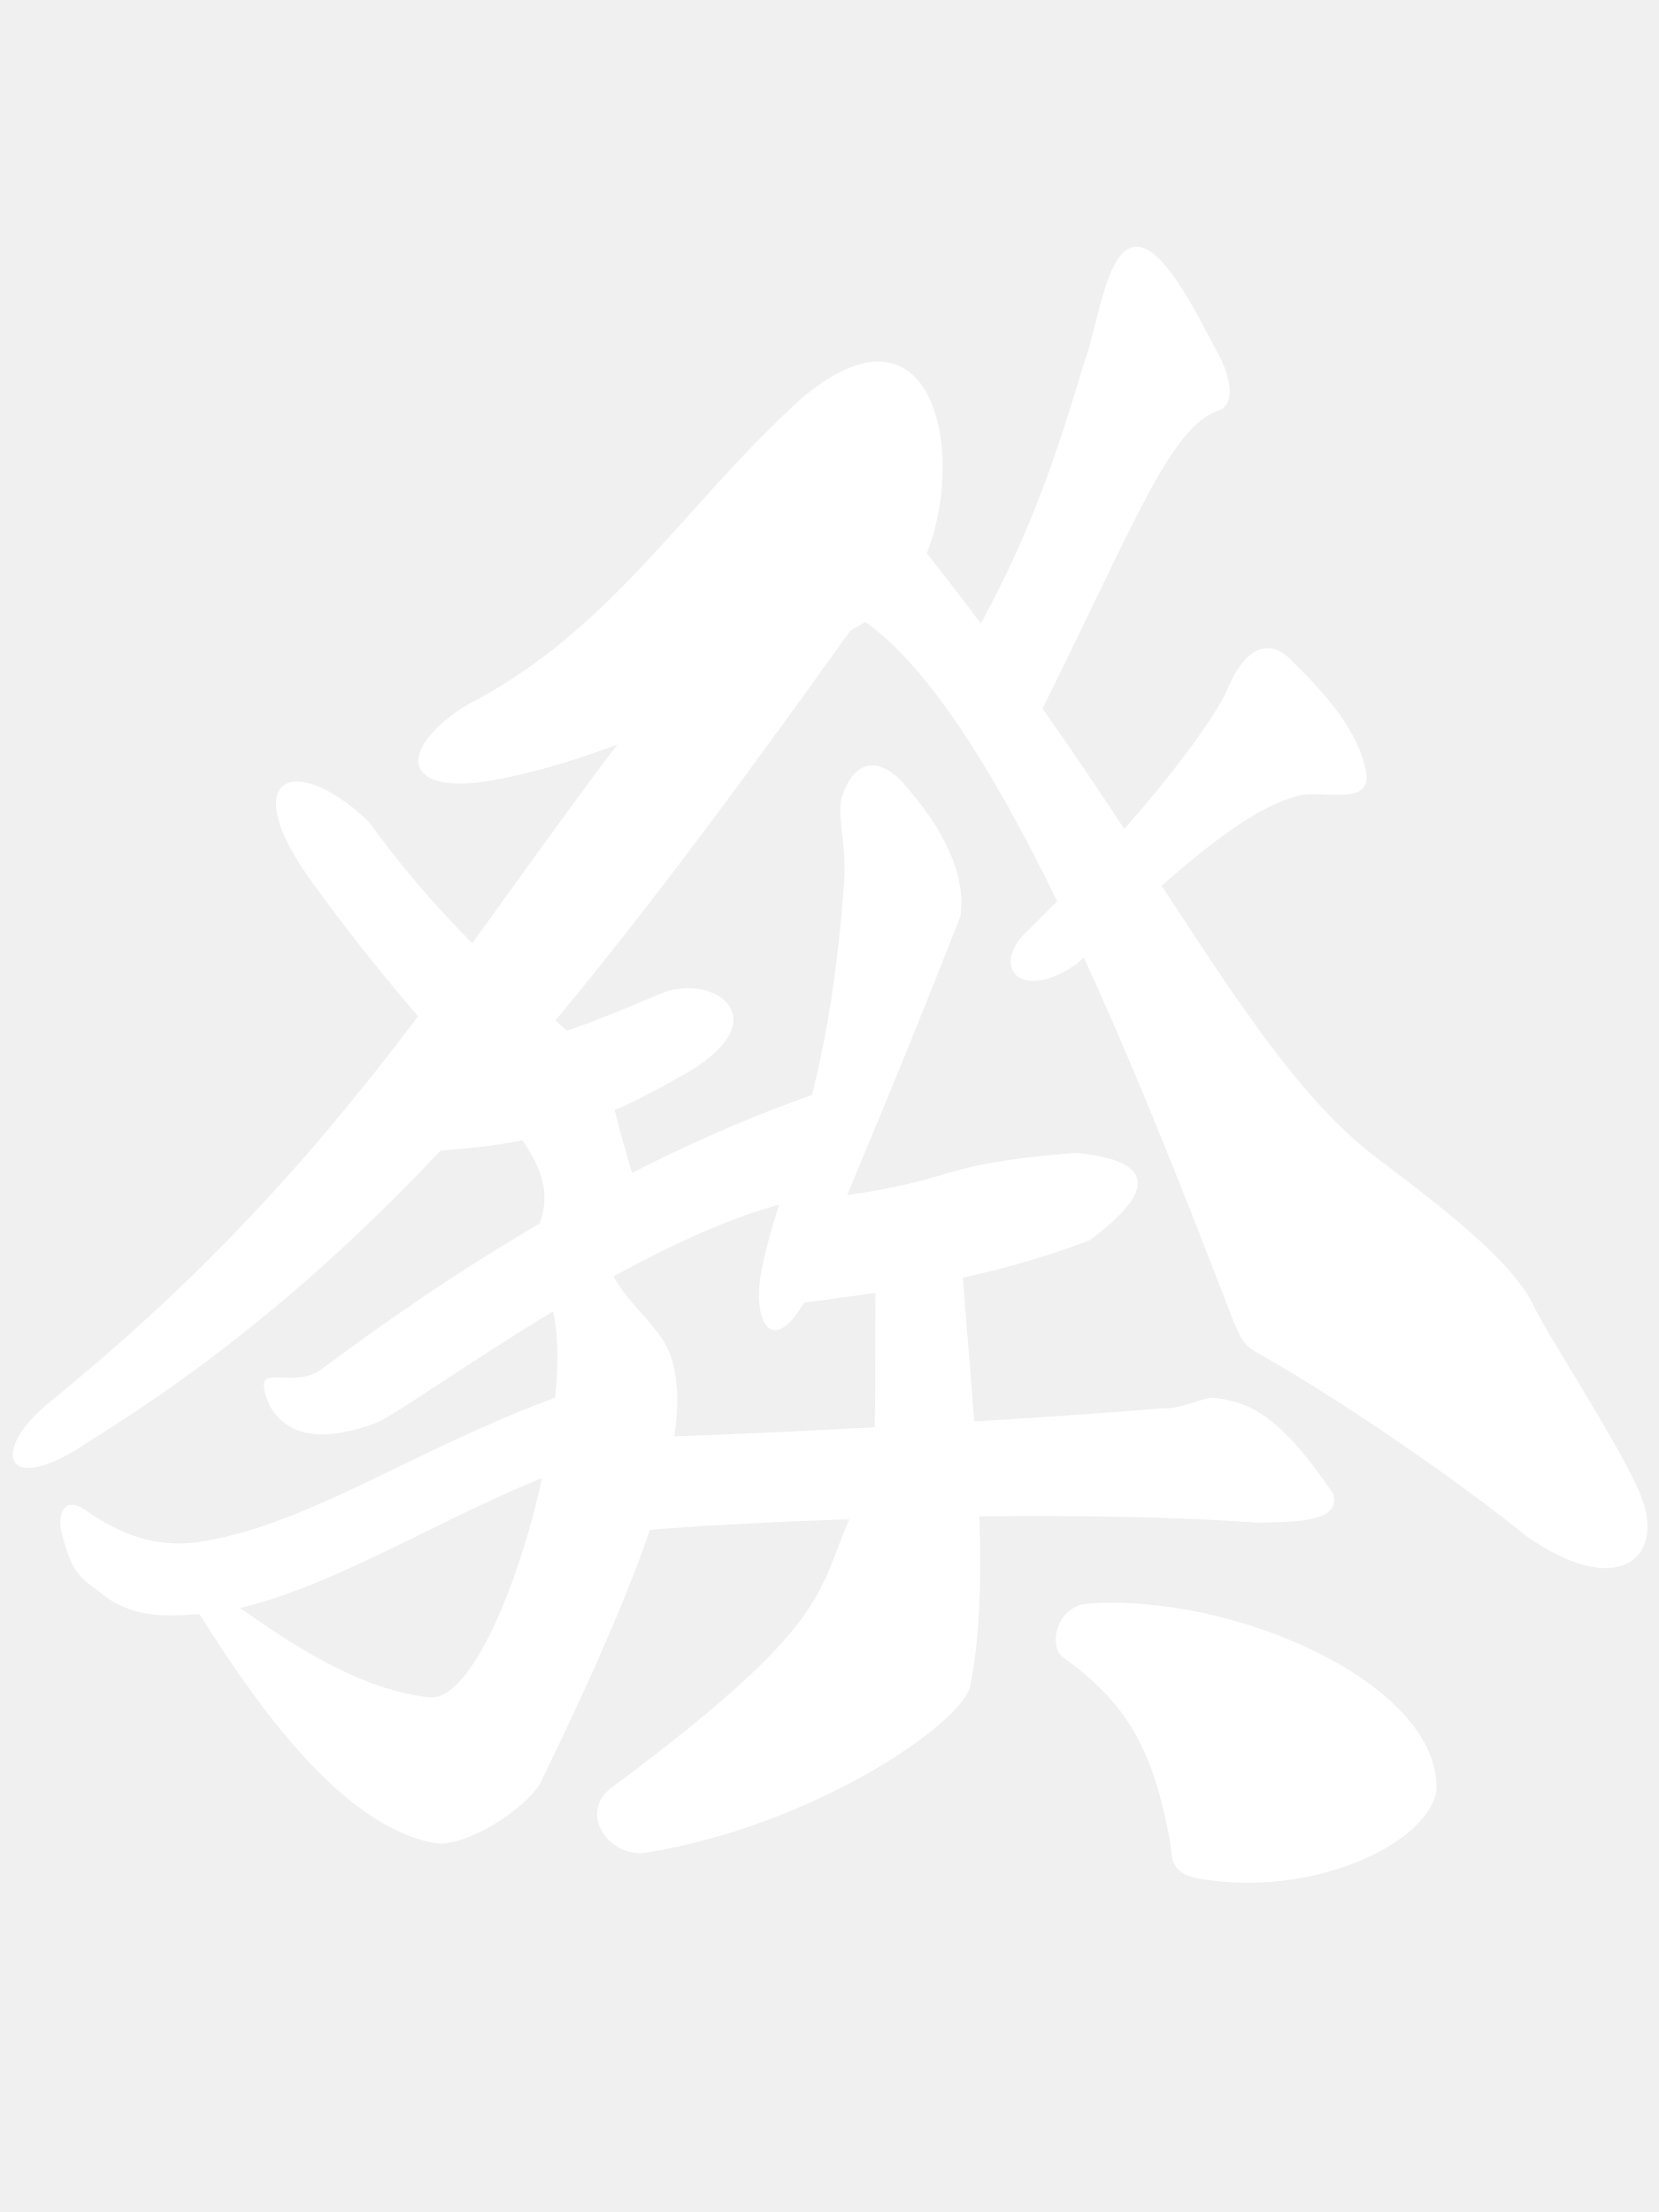
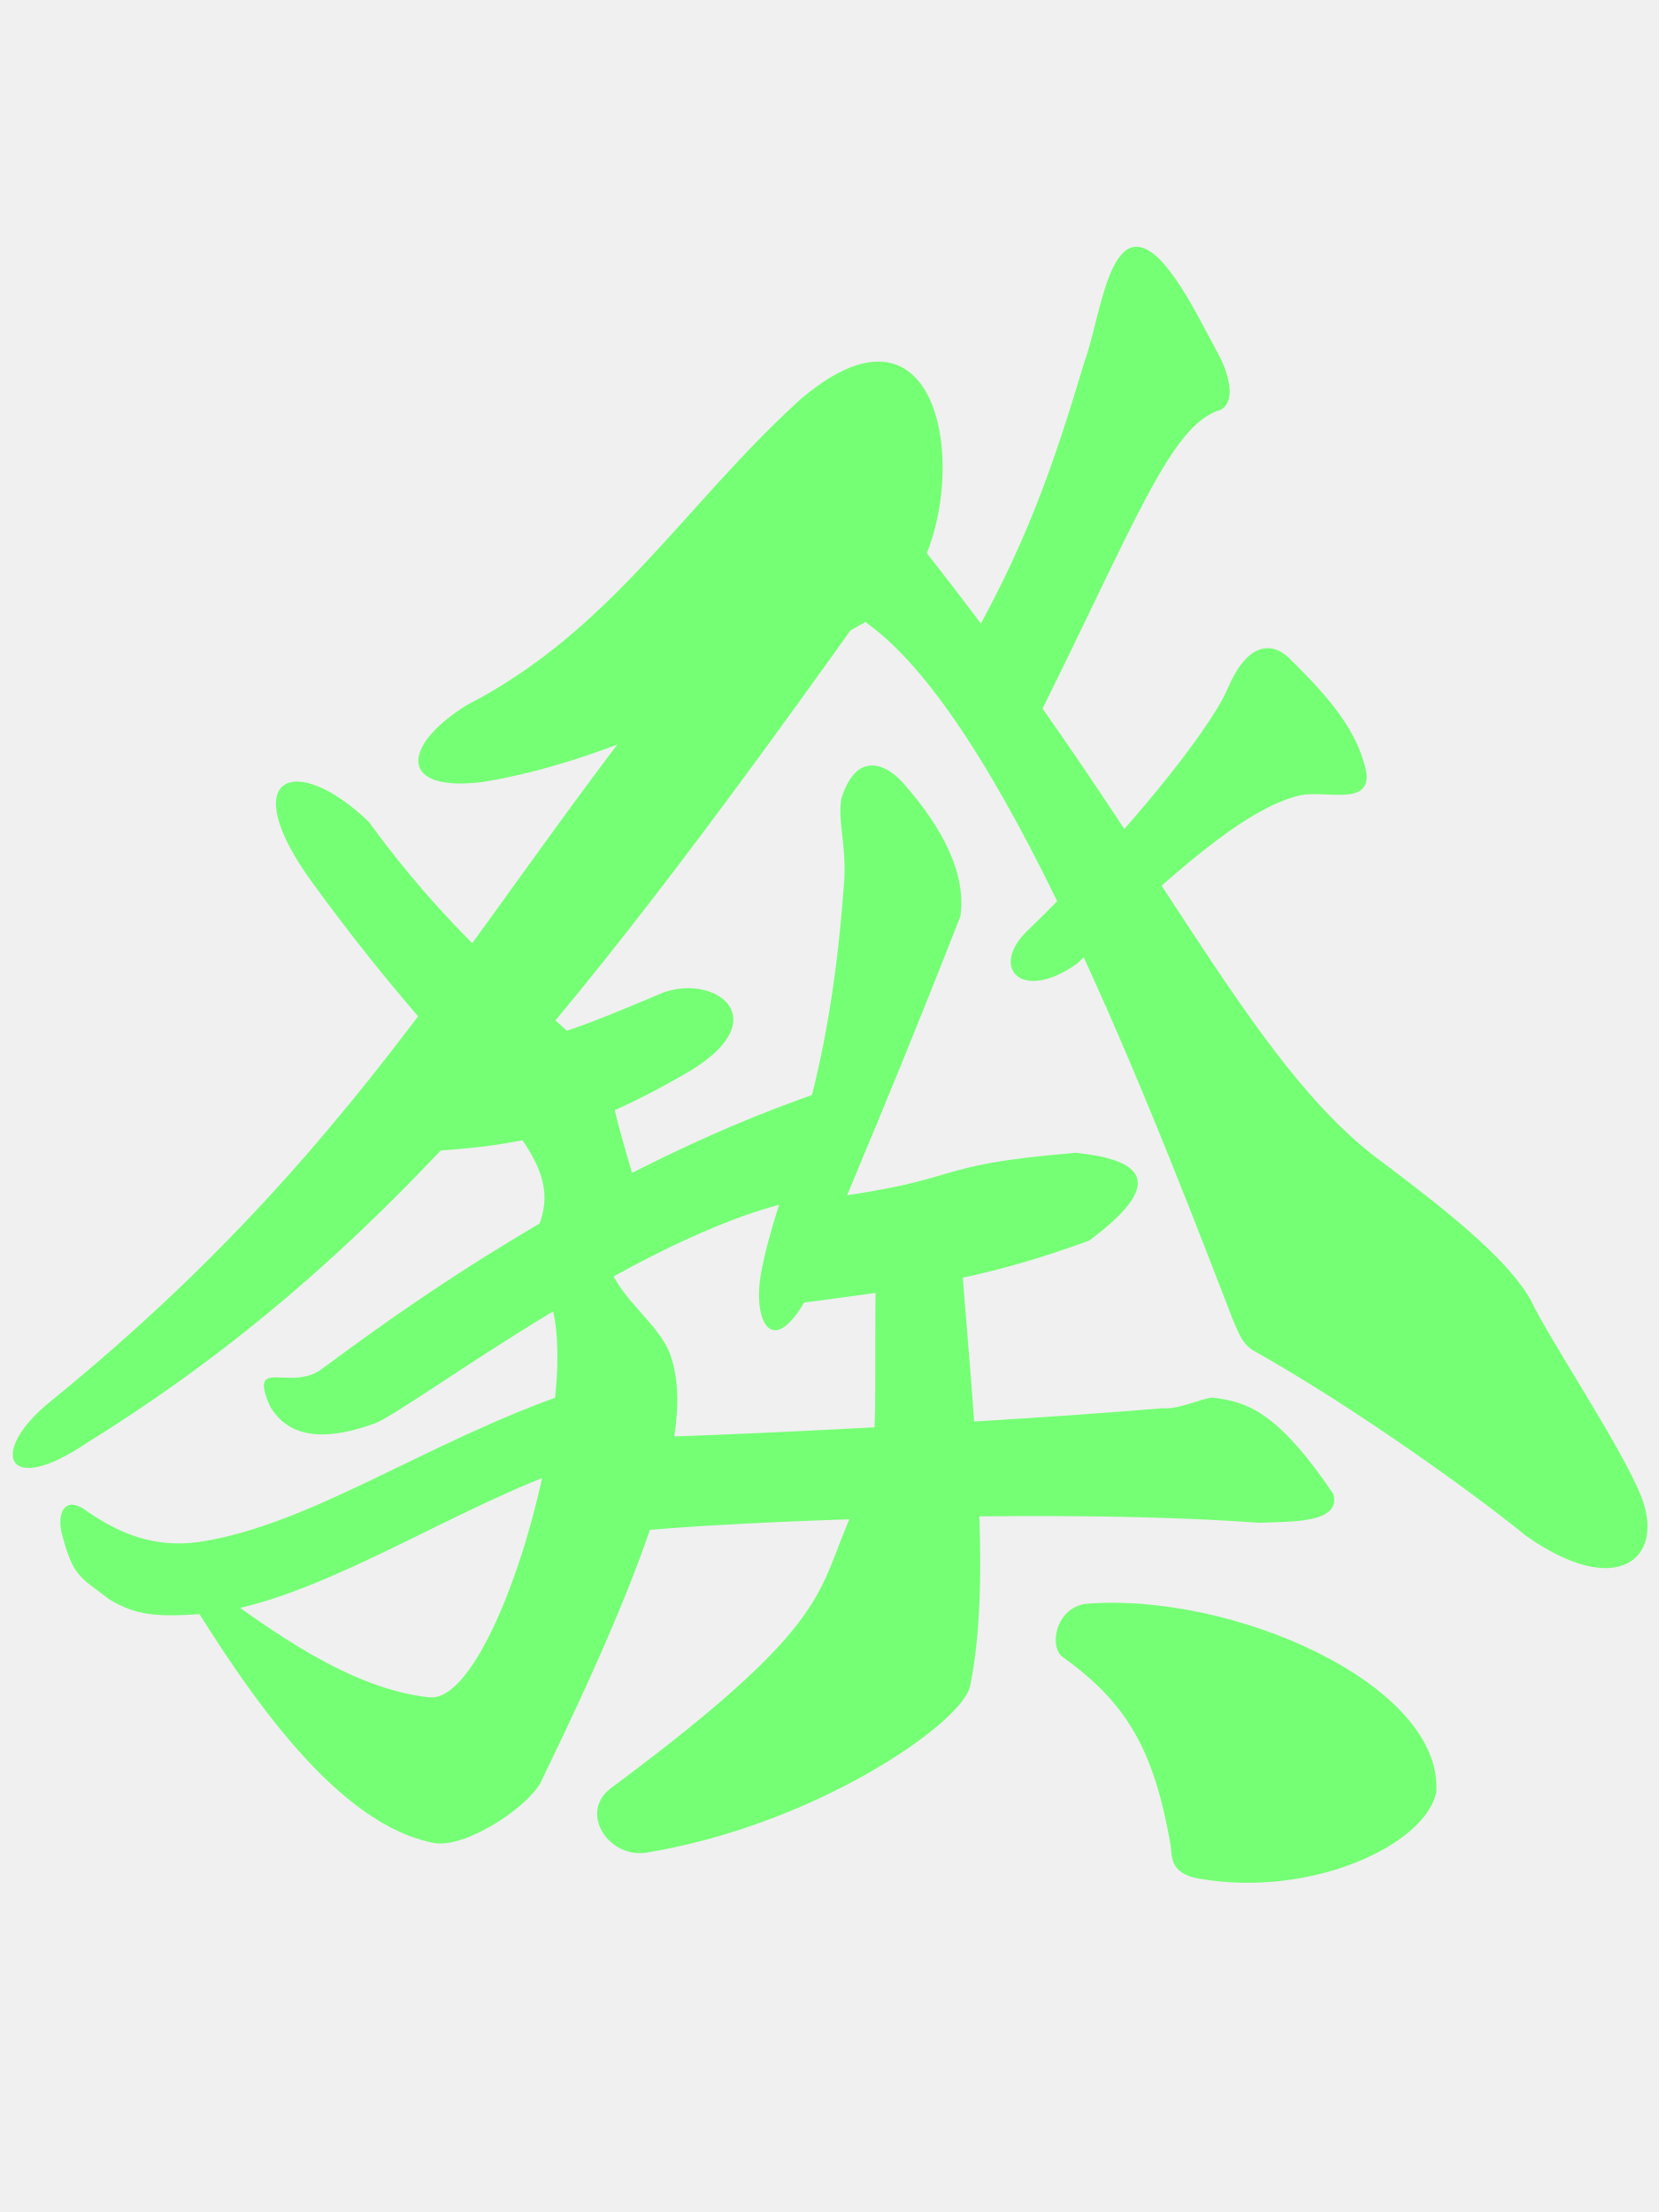
<svg xmlns="http://www.w3.org/2000/svg" xmlns:ns1="http://www.openswatchbook.org/uri/2009/osb" width="300" height="400" viewBox="0 0 300 400" id="svg2" version="1.1">
  <defs id="defs4">
    <linearGradient id="linearGradient10055" ns1:paint="solid">
      <stop style="stop-color:#000000;stop-opacity:1;" offset="0" id="stop10057" />
    </linearGradient>
    <marker orient="auto" refY="0" refX="0" id="Arrow1Lstart" style="overflow:visible">
      <path id="path4978" d="M 0,0 5,-5 -12.5,0 5,5 0,0 Z" style="fill:#000000;fill-opacity:1;fill-rule:evenodd;stroke:#ff5c00;stroke-width:1pt;stroke-opacity:1" transform="matrix(0.8,0,0,0.8,10,0)" />
    </marker>
    <clipPath clipPathUnits="userSpaceOnUse" id="clipPath4243">
      <circle style="opacity:1;fill:#000000;fill-opacity:0.297;fill-rule:nonzero;stroke:#000000;stroke-width:19.133;stroke-linecap:butt;stroke-linejoin:round;stroke-miterlimit:4;stroke-dasharray:none;stroke-dashoffset:0;stroke-opacity:1" id="circle4245" cx="-264.66" cy="-198.207" r="293.954" />
    </clipPath>
    <clipPath clipPathUnits="userSpaceOnUse" id="clipPath7847">
      <ellipse style="opacity:1;fill:#822600;fill-opacity:1;fill-rule:nonzero;stroke:none;stroke-width:12;stroke-linecap:round;stroke-linejoin:round;stroke-miterlimit:4;stroke-dasharray:none;stroke-dashoffset:0;stroke-opacity:1" id="ellipse7849" cx="394" cy="552.362" rx="349.495" ry="216" />
    </clipPath>
    <clipPath clipPathUnits="userSpaceOnUse" id="clipPath4243-1">
      <circle style="opacity:1;fill:#000000;fill-opacity:0.297;fill-rule:nonzero;stroke:#000000;stroke-width:19.133;stroke-linecap:butt;stroke-linejoin:round;stroke-miterlimit:4;stroke-dasharray:none;stroke-dashoffset:0;stroke-opacity:1" id="circle4245-4" cx="-264.66" cy="-198.207" r="293.954" />
    </clipPath>
    <clipPath clipPathUnits="userSpaceOnUse" id="clipPath7876">
      <circle style="opacity:1;fill:#000000;fill-opacity:0.297;fill-rule:nonzero;stroke:#000000;stroke-width:19.133;stroke-linecap:butt;stroke-linejoin:round;stroke-miterlimit:4;stroke-dasharray:none;stroke-dashoffset:0;stroke-opacity:1" id="circle7878" cx="-264.66" cy="-198.207" r="293.954" />
    </clipPath>
    <clipPath clipPathUnits="userSpaceOnUse" id="clipPath14693">
      <rect style="opacity:1;fill:#a53c3c;fill-opacity:1;fill-rule:nonzero;stroke:none;stroke-width:8;stroke-linecap:round;stroke-linejoin:round;stroke-miterlimit:4;stroke-dasharray:none;stroke-dashoffset:0;stroke-opacity:1" id="rect14695" width="131.784" height="168.821" x="-332.596" y="383.498" rx="1.255" ry="3.751" transform="matrix(0.9993908,-0.03489951,0.03489951,0.9993908,0,0)" />
    </clipPath>
    <clipPath clipPathUnits="userSpaceOnUse" id="clipPath14952">
      <ellipse style="opacity:1;fill:#a53c3c;fill-opacity:1;fill-rule:nonzero;stroke:none;stroke-width:7;stroke-linecap:round;stroke-linejoin:round;stroke-miterlimit:4;stroke-dasharray:none;stroke-dashoffset:0;stroke-opacity:1" id="ellipse14954" cx="-271.344" cy="647.256" rx="69.057" ry="116.911" transform="matrix(0.9993908,-0.03489951,0.03489951,0.9993908,0,0)" />
    </clipPath>
    <pattern y="0" x="0" height="6" width="6" patternUnits="userSpaceOnUse" id="EMFhbasepattern" />
  </defs>
  <g id="layer1" transform="translate(0,-652.3622)">
    <g id="g8214" transform="matrix(0.7114244,0,0,0.7114244,-140.4298,448.293)">
-       <path id="path8167" d="m 409.81,440.814 c 34.623,13.502 72.537,107.465 100.966,181.52 1.391,3.013 2.238,6.281 5.699,8.071 25.981,14.66 56.135,36.472 68.7,46.743 23.444,16.6 35.691,5.68 29.305,-10.12 -4.824,-12.172 -23.578,-40.29 -27.773,-49.287 -5.349,-9.978 -19.29,-21.423 -37.286,-34.999 -35.855,-25.865 -57.629,-82.487 -122.287,-162.606 -3.152,-2.99 -19.008,14.443 -17.324,20.678 z" style="fill:#ffffff;fill-opacity:1;fill-rule:evenodd;stroke:none;stroke-width:1px;stroke-linecap:butt;stroke-linejoin:miter;stroke-opacity:1" />
-       <path id="path8169" d="m 423.617,432.983 c -78.385,110.341 -127.938,173.347 -203.966,220.501 -21.022,14.303 -25.419,2.341 -9.192,-10.607 93.497,-76.129 113.842,-140.111 192.053,-224.68 z" style="fill:#ffffff;fill-opacity:1;fill-rule:evenodd;stroke:none;stroke-width:1px;stroke-linecap:butt;stroke-linejoin:miter;stroke-opacity:1" />
-       <path id="path8171" d="m 401.083,388.142 c -30.084,27.275 -48.126,58.97 -85.147,77.979 -16.656,10.416 -17.189,22.165 4.093,19.502 34.748,-5.57 73.281,-26.556 101.811,-43.313 24.084,-14.968 21.091,-89.467 -20.757,-54.168 z" style="fill:#ffffff;fill-opacity:1;fill-rule:evenodd;stroke:none;stroke-width:1px;stroke-linecap:butt;stroke-linejoin:miter;stroke-opacity:1" />
-       <path id="path8173" d="m 473.088,378.629 c -8.021,26.87 -15.132,47.691 -31.252,75.391 l 18.53,17.014 c 25.673,-51.401 34.478,-76.259 47.314,-80.033 4.272,-2.32 1.633,-10.047 -0.565,-14.073 -4.613,-8.449 -9.26,-18.302 -15.066,-24.312 -12.599,-12.07 -14.785,14.812 -18.961,26.012 z" style="fill:#ffffff;fill-opacity:1;fill-rule:evenodd;stroke:none;stroke-width:1px;stroke-linecap:butt;stroke-linejoin:miter;stroke-opacity:1" />
-       <path id="path8175" d="m 525.866,454.912 c -5.541,-6.01 -11.798,-3.892 -16.342,6.767 -4.081,9.962 -25.347,37.038 -51.455,62.217 -8.908,9.082 -0.997,17.81 13.054,7.928 23.509,-22.225 42.38,-39.495 56.808,-42.844 6.558,-1.292 18.037,2.916 16.748,-6.01 -2.328,-10.736 -9.922,-19.256 -18.814,-28.057 z" style="fill:#ffffff;fill-opacity:1;fill-rule:evenodd;stroke:none;stroke-width:1px;stroke-linecap:butt;stroke-linejoin:miter;stroke-opacity:1" />
-       <path id="path8177" d="m 291.141,495.744 c -18.985,-18.224 -34.162,-11.582 -14.204,15.653 41.324,56.909 66.675,67.774 56.668,88.652 l 19.171,0.006 c 10.562,-11.407 6.781,-4.015 -0.958,-38.694 -2.206,-9.885 -31.089,-24.825 -60.677,-65.616 z" style="fill:#ffffff;fill-opacity:1;fill-rule:evenodd;stroke:none;stroke-width:1px;stroke-linecap:butt;stroke-linejoin:miter;stroke-opacity:1" />
-       <path id="path8179" d="m 312.32,554.817 -27.339,26.172 c 34.687,-2.843 50.37,-0.452 85.666,-20.679 24.818,-13.682 9.359,-25.978 -4.468,-21.25 -29.987,12.626 -28.043,11.234 -53.858,15.757 z" style="fill:#ffffff;fill-opacity:1;fill-rule:evenodd;stroke:none;stroke-width:1px;stroke-linecap:butt;stroke-linejoin:miter;stroke-opacity:1" />
-       <path id="path8181" d="m 278.308,635.425 c -7.825,4.639 -17.681,-3.49 -12.315,8.803 5.327,9.292 16.154,8.274 26.717,4.401 9.136,-3.389 71.715,-51.799 112.078,-57.507 l 2.143,-27.027 c -65.508,22.159 -120.91,66.042 -128.623,71.33 z" style="fill:#ffffff;fill-opacity:1;fill-rule:evenodd;stroke:none;stroke-width:1px;stroke-linecap:butt;stroke-linejoin:miter;stroke-opacity:1" />
-       <path id="path8183" d="m 426.866,485.782 c -3.191,-3.716 -11.419,-9.251 -15.636,4.08 -0.96,6.267 1.537,12.494 0.647,22.125 -4.212,57.883 -16.979,75.42 -21.179,99.269 -1.935,12.712 3.747,21.592 12.918,3.337 6.852,-20.535 14.513,-35.096 37.882,-94.819 1.556,-10.547 -4.223,-22.314 -14.632,-33.993 z" style="fill:#ffffff;fill-opacity:1;fill-rule:evenodd;stroke:none;stroke-width:1px;stroke-linecap:butt;stroke-linejoin:miter;stroke-opacity:1" />
-       <path id="path8185" d="m 352.09,608.309 -15.286,8.074 c 9.548,22.704 -13.156,103.218 -30.129,101.911 -20.396,-2.126 -40.398,-17.087 -55.567,-28.001 l -6.87,0.63 c 16.881,27.586 39.198,59.947 63.667,64.406 7.704,1.219 22.747,-8.454 26.735,-15.058 29.581,-60.787 39.331,-91.751 33.128,-109.085 -2.843,-7.944 -12.717,-13.94 -15.678,-22.876 z" style="fill:#ffffff;fill-opacity:1;fill-rule:evenodd;stroke:none;stroke-width:1px;stroke-linecap:butt;stroke-linejoin:miter;stroke-opacity:1" />
-       <path id="path8187" d="m 344.59,659.103 -2.102,-18.395 c -37.057,12.706 -65.78,33.735 -94.641,38.107 -11.476,1.54 -20.163,-2.306 -28.064,-7.633 -5.322,-4.257 -7.888,-0.637 -6.817,4.927 2.993,11.732 4.715,11.44 12.111,17.205 6.914,4.259 12.473,4.557 23.638,3.786 28.294,-2.22 64.481,-27.745 95.877,-37.997 z" style="fill:#ffffff;fill-opacity:1;fill-rule:evenodd;stroke:none;stroke-width:1px;stroke-linecap:butt;stroke-linejoin:miter;stroke-opacity:1" />
-       <path id="path8189" d="m 404.433,591.789 -8.731,26.949 c 32.171,-4.284 49.871,-6.046 78.518,-16.541 22.25,-16.457 10.383,-20.907 -3.401,-22.333 -39.388,3.283 -26.079,6.798 -66.387,11.926 z" style="fill:#ffffff;fill-opacity:1;fill-rule:evenodd;stroke:none;stroke-width:1px;stroke-linecap:butt;stroke-linejoin:miter;stroke-opacity:1" />
-       <path id="path8191" d="m 441.25,600.2 -21.25,5.982 c -0.493,41.257 0.968,49.103 -3.35,59.747 -13.116,25.029 -2.419,29.64 -63.805,75.315 -8.593,6.222 -0.715,18.324 9.282,16.441 42.482,-7.097 79.341,-32.537 81.813,-42.051 5.789,-28.218 0.609,-70.231 -2.69,-115.434 z" style="fill:#ffffff;fill-opacity:1;fill-rule:evenodd;stroke:none;stroke-width:1px;stroke-linecap:butt;stroke-linejoin:miter;stroke-opacity:1" />
-       <path id="path8193" d="m 355.046,652.395 -1.24,24.699 c -5.026,-1.644 99.956,-7.848 163.567,-3.189 8.388,-0.316 20.892,0.173 18.955,-7.292 -14.302,-21.139 -22.105,-23.508 -30.753,-24.521 -2.99,0.263 -8.586,3.052 -12.608,2.702 -25.404,2.159 -87.694,6.192 -137.921,7.601 z" style="fill:#ffffff;fill-opacity:1;fill-rule:evenodd;stroke:none;stroke-width:1px;stroke-linecap:butt;stroke-linejoin:miter;stroke-opacity:1" />
-       <path id="path8195" d="m 467.47,707.996 c 16.456,11.809 23.18,23.603 27.442,47.65 0.48,2.71 -0.54,7.365 7.273,8.724 28.717,5 57.747,-8.734 60.298,-22.096 1.599,-27.282 -51.934,-50.902 -89.276,-47.748 -7.694,1.29 -9.128,11.019 -5.737,13.471 z" style="fill:#ffffff;fill-opacity:1;fill-rule:evenodd;stroke:none;stroke-width:1px;stroke-linecap:butt;stroke-linejoin:miter;stroke-opacity:1" />
+       <path id="path8167" d="m 409.81,440.814 c 34.623,13.502 72.537,107.465 100.966,181.52 1.391,3.013 2.238,6.281 5.699,8.071 25.981,14.66 56.135,36.472 68.7,46.743 23.444,16.6 35.691,5.68 29.305,-10.12 -4.824,-12.172 -23.578,-40.29 -27.773,-49.287 -5.349,-9.978 -19.29,-21.423 -37.286,-34.999 -35.855,-25.865 -57.629,-82.487 -122.287,-162.606 -3.152,-2.99 -19.008,14.443 -17.324,20.678 z" style="fill:#75ff75;fill-opacity:1;fill-rule:evenodd;stroke:none;stroke-width:1px;stroke-linecap:butt;stroke-linejoin:miter;stroke-opacity:1" />
+       <path id="path8169" d="m 423.617,432.983 c -78.385,110.341 -127.938,173.347 -203.966,220.501 -21.022,14.303 -25.419,2.341 -9.192,-10.607 93.497,-76.129 113.842,-140.111 192.053,-224.68 z" style="fill:#75ff75;fill-opacity:1;fill-rule:evenodd;stroke:none;stroke-width:1px;stroke-linecap:butt;stroke-linejoin:miter;stroke-opacity:1" />
+       <path id="path8171" d="m 401.083,388.142 c -30.084,27.275 -48.126,58.97 -85.147,77.979 -16.656,10.416 -17.189,22.165 4.093,19.502 34.748,-5.57 73.281,-26.556 101.811,-43.313 24.084,-14.968 21.091,-89.467 -20.757,-54.168 z" style="fill:#75ff75;fill-opacity:1;fill-rule:evenodd;stroke:none;stroke-width:1px;stroke-linecap:butt;stroke-linejoin:miter;stroke-opacity:1" />
+       <path id="path8173" d="m 473.088,378.629 c -8.021,26.87 -15.132,47.691 -31.252,75.391 l 18.53,17.014 c 25.673,-51.401 34.478,-76.259 47.314,-80.033 4.272,-2.32 1.633,-10.047 -0.565,-14.073 -4.613,-8.449 -9.26,-18.302 -15.066,-24.312 -12.599,-12.07 -14.785,14.812 -18.961,26.012 z" style="fill:#75ff75;fill-opacity:1;fill-rule:evenodd;stroke:none;stroke-width:1px;stroke-linecap:butt;stroke-linejoin:miter;stroke-opacity:1" />
+       <path id="path8175" d="m 525.866,454.912 c -5.541,-6.01 -11.798,-3.892 -16.342,6.767 -4.081,9.962 -25.347,37.038 -51.455,62.217 -8.908,9.082 -0.997,17.81 13.054,7.928 23.509,-22.225 42.38,-39.495 56.808,-42.844 6.558,-1.292 18.037,2.916 16.748,-6.01 -2.328,-10.736 -9.922,-19.256 -18.814,-28.057 z" style="fill:#75ff75;fill-opacity:1;fill-rule:evenodd;stroke:none;stroke-width:1px;stroke-linecap:butt;stroke-linejoin:miter;stroke-opacity:1" />
+       <path id="path8177" d="m 291.141,495.744 c -18.985,-18.224 -34.162,-11.582 -14.204,15.653 41.324,56.909 66.675,67.774 56.668,88.652 l 19.171,0.006 c 10.562,-11.407 6.781,-4.015 -0.958,-38.694 -2.206,-9.885 -31.089,-24.825 -60.677,-65.616 z" style="fill:#75ff75;fill-opacity:1;fill-rule:evenodd;stroke:none;stroke-width:1px;stroke-linecap:butt;stroke-linejoin:miter;stroke-opacity:1" />
+       <path id="path8179" d="m 312.32,554.817 -27.339,26.172 c 34.687,-2.843 50.37,-0.452 85.666,-20.679 24.818,-13.682 9.359,-25.978 -4.468,-21.25 -29.987,12.626 -28.043,11.234 -53.858,15.757 z" style="fill:#75ff75;fill-opacity:1;fill-rule:evenodd;stroke:none;stroke-width:1px;stroke-linecap:butt;stroke-linejoin:miter;stroke-opacity:1" />
+       <path id="path8181" d="m 278.308,635.425 c -7.825,4.639 -17.681,-3.49 -12.315,8.803 5.327,9.292 16.154,8.274 26.717,4.401 9.136,-3.389 71.715,-51.799 112.078,-57.507 l 2.143,-27.027 c -65.508,22.159 -120.91,66.042 -128.623,71.33 z" style="fill:#75ff75;fill-opacity:1;fill-rule:evenodd;stroke:none;stroke-width:1px;stroke-linecap:butt;stroke-linejoin:miter;stroke-opacity:1" />
+       <path id="path8183" d="m 426.866,485.782 c -3.191,-3.716 -11.419,-9.251 -15.636,4.08 -0.96,6.267 1.537,12.494 0.647,22.125 -4.212,57.883 -16.979,75.42 -21.179,99.269 -1.935,12.712 3.747,21.592 12.918,3.337 6.852,-20.535 14.513,-35.096 37.882,-94.819 1.556,-10.547 -4.223,-22.314 -14.632,-33.993 z" style="fill:#75ff75;fill-opacity:1;fill-rule:evenodd;stroke:none;stroke-width:1px;stroke-linecap:butt;stroke-linejoin:miter;stroke-opacity:1" />
+       <path id="path8185" d="m 352.09,608.309 -15.286,8.074 c 9.548,22.704 -13.156,103.218 -30.129,101.911 -20.396,-2.126 -40.398,-17.087 -55.567,-28.001 l -6.87,0.63 c 16.881,27.586 39.198,59.947 63.667,64.406 7.704,1.219 22.747,-8.454 26.735,-15.058 29.581,-60.787 39.331,-91.751 33.128,-109.085 -2.843,-7.944 -12.717,-13.94 -15.678,-22.876 z" style="fill:#75ff75;fill-opacity:1;fill-rule:evenodd;stroke:none;stroke-width:1px;stroke-linecap:butt;stroke-linejoin:miter;stroke-opacity:1" />
+       <path id="path8187" d="m 344.59,659.103 -2.102,-18.395 c -37.057,12.706 -65.78,33.735 -94.641,38.107 -11.476,1.54 -20.163,-2.306 -28.064,-7.633 -5.322,-4.257 -7.888,-0.637 -6.817,4.927 2.993,11.732 4.715,11.44 12.111,17.205 6.914,4.259 12.473,4.557 23.638,3.786 28.294,-2.22 64.481,-27.745 95.877,-37.997 z" style="fill:#75ff75;fill-opacity:1;fill-rule:evenodd;stroke:none;stroke-width:1px;stroke-linecap:butt;stroke-linejoin:miter;stroke-opacity:1" />
+       <path id="path8189" d="m 404.433,591.789 -8.731,26.949 c 32.171,-4.284 49.871,-6.046 78.518,-16.541 22.25,-16.457 10.383,-20.907 -3.401,-22.333 -39.388,3.283 -26.079,6.798 -66.387,11.926 z" style="fill:#75ff75;fill-opacity:1;fill-rule:evenodd;stroke:none;stroke-width:1px;stroke-linecap:butt;stroke-linejoin:miter;stroke-opacity:1" />
+       <path id="path8191" d="m 441.25,600.2 -21.25,5.982 c -0.493,41.257 0.968,49.103 -3.35,59.747 -13.116,25.029 -2.419,29.64 -63.805,75.315 -8.593,6.222 -0.715,18.324 9.282,16.441 42.482,-7.097 79.341,-32.537 81.813,-42.051 5.789,-28.218 0.609,-70.231 -2.69,-115.434 z" style="fill:#75ff75;fill-opacity:1;fill-rule:evenodd;stroke:none;stroke-width:1px;stroke-linecap:butt;stroke-linejoin:miter;stroke-opacity:1" />
+       <path id="path8193" d="m 355.046,652.395 -1.24,24.699 c -5.026,-1.644 99.956,-7.848 163.567,-3.189 8.388,-0.316 20.892,0.173 18.955,-7.292 -14.302,-21.139 -22.105,-23.508 -30.753,-24.521 -2.99,0.263 -8.586,3.052 -12.608,2.702 -25.404,2.159 -87.694,6.192 -137.921,7.601 z" style="fill:#75ff75;fill-opacity:1;fill-rule:evenodd;stroke:none;stroke-width:1px;stroke-linecap:butt;stroke-linejoin:miter;stroke-opacity:1" />
+       <path id="path8195" d="m 467.47,707.996 c 16.456,11.809 23.18,23.603 27.442,47.65 0.48,2.71 -0.54,7.365 7.273,8.724 28.717,5 57.747,-8.734 60.298,-22.096 1.599,-27.282 -51.934,-50.902 -89.276,-47.748 -7.694,1.29 -9.128,11.019 -5.737,13.471 z" style="fill:#75ff75;fill-opacity:1;fill-rule:evenodd;stroke:none;stroke-width:1px;stroke-linecap:butt;stroke-linejoin:miter;stroke-opacity:1" />
    </g>
  </g>
</svg>
